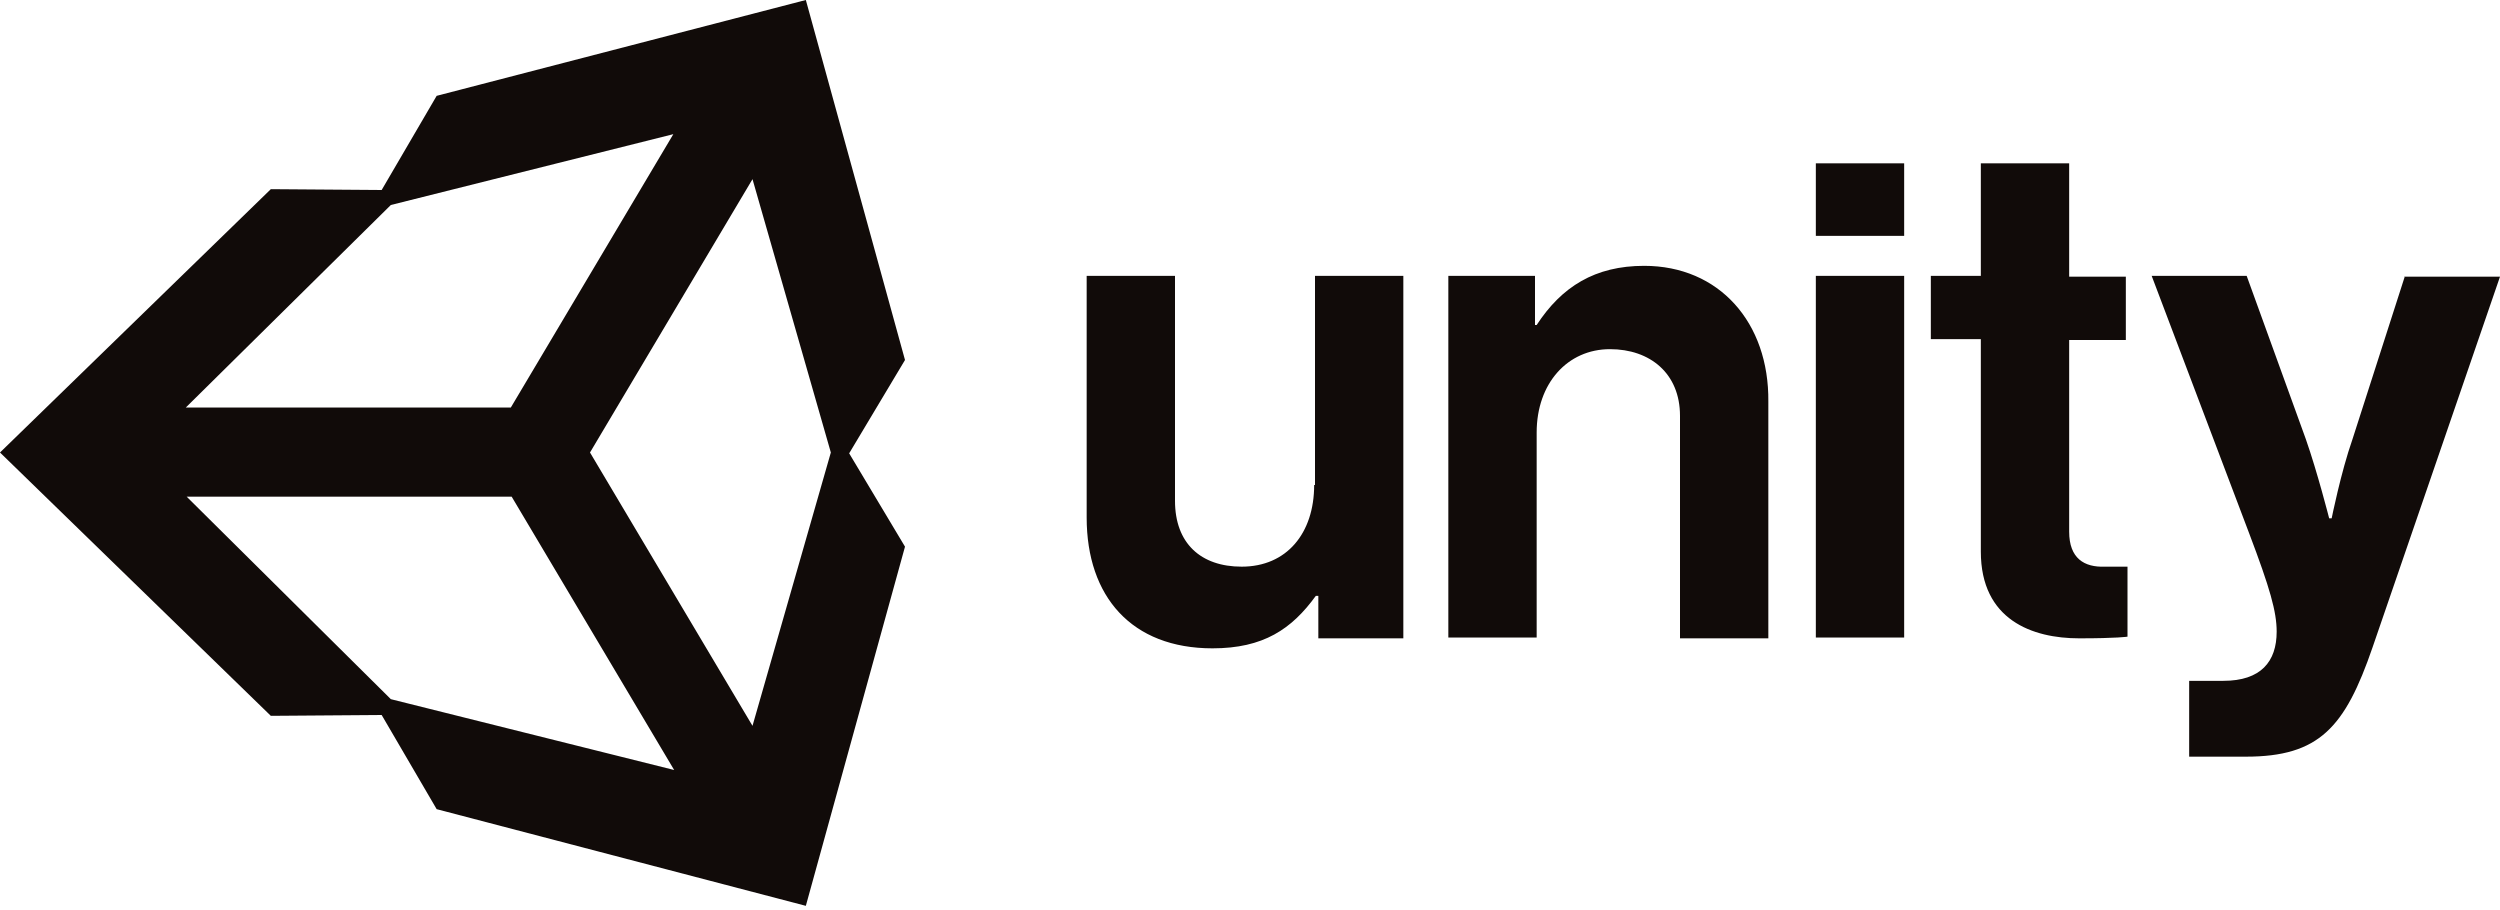
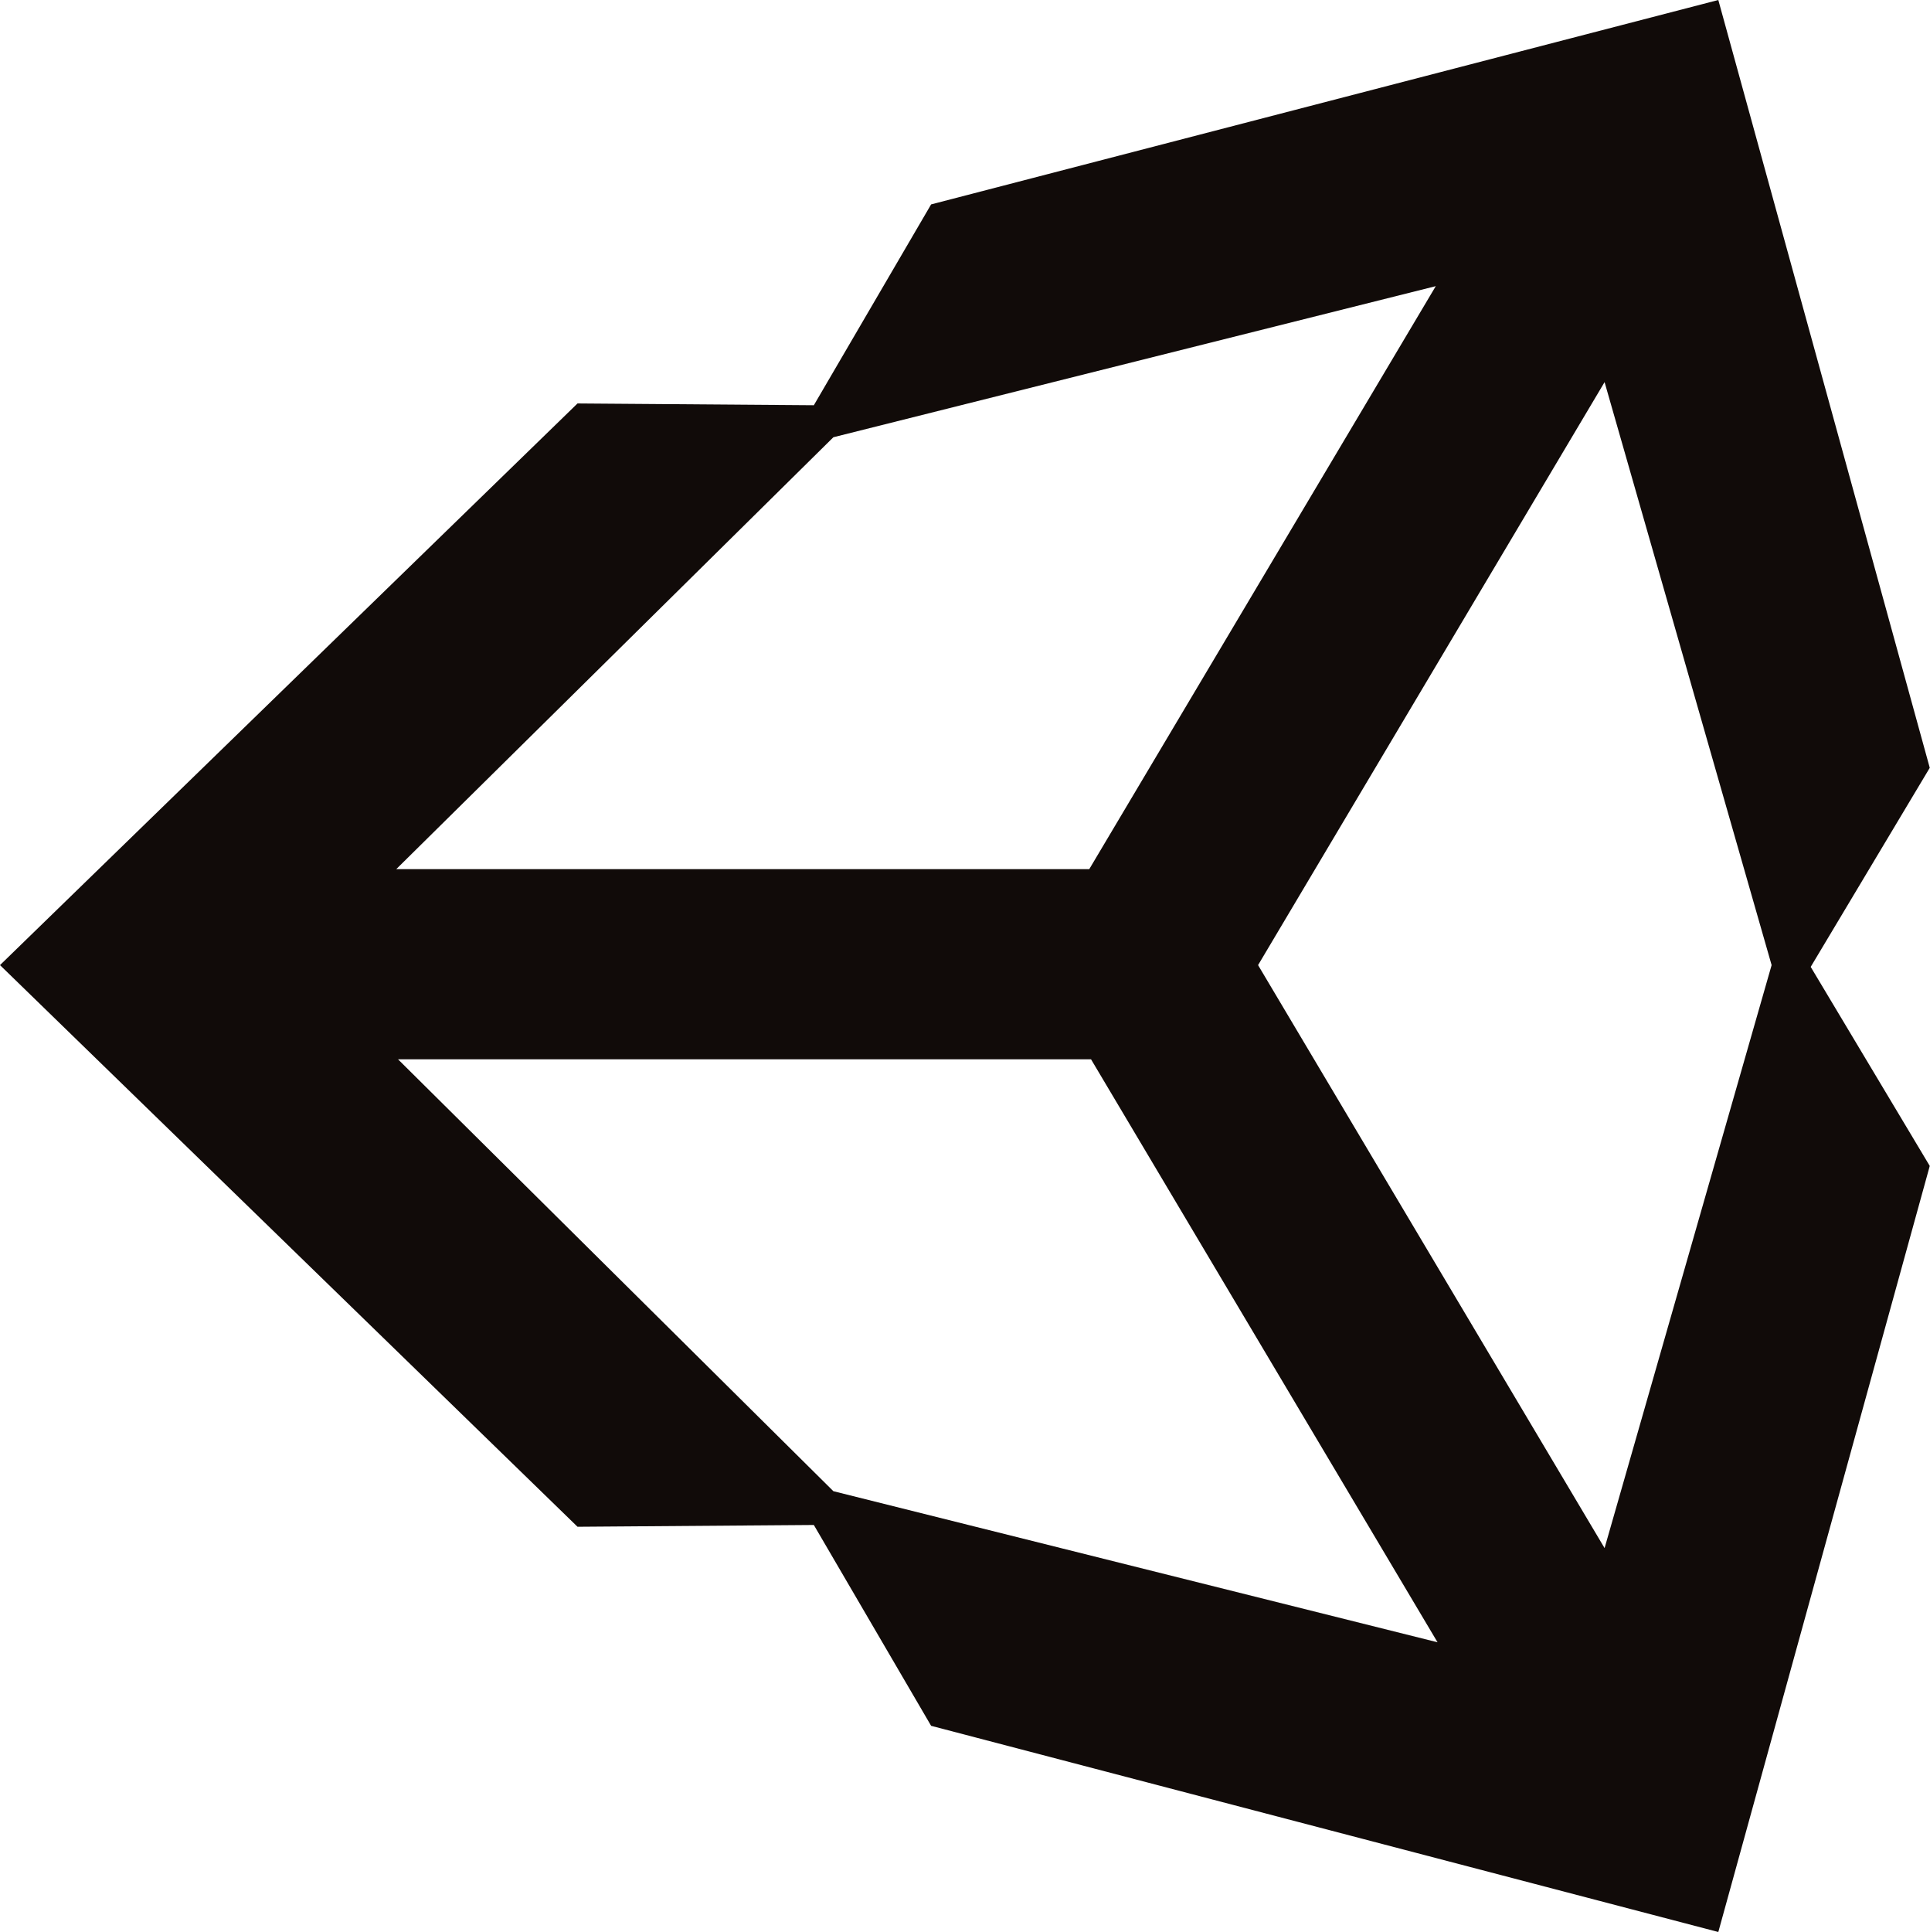
- <svg xmlns="http://www.w3.org/2000/svg" width="275" height="100">
-   <path fill="#110b09" d="M 82.775,79.842 64.9,49.775 82.775,19.708 91.392,49.775 Z M 42.992,76.908 20.533,54.633 h 35.75 L 74.158,84.7 Z m 0,-54.358 31.075,-7.792 -17.875,30.067 H 20.442 Z M 88.642,0 48.033,10.542 41.983,20.9 29.792,20.808 0,49.775 29.792,78.742 41.983,78.65 48.033,89.008 88.642,99.642 99.55,60.133 93.408,49.867 99.55,39.6 Z m 92.216,29.242 c -5.408,0 -9.075,2.291 -11.825,6.508 h -0.183 v -5.408 h -9.533 v 39.783 h 9.716 v -22.55 c 0,-5.408 3.392,-9.167 8.067,-9.167 4.4,0 7.7,2.659 7.7,7.334 v 24.475 h 9.717 V 44.183 c 0.091,-8.708 -5.409,-14.941 -13.659,-14.941 z m -36.3,24.108 c 0,5.317 -3.025,8.983 -7.975,8.983 -4.491,0 -7.333,-2.566 -7.333,-7.241 v -24.75 h -9.717 v 26.583 c 0,8.708 4.95,14.392 13.842,14.392 5.592,0 8.708,-2.109 11.367,-5.775 h 0.275 v 4.675 h 9.35 V 30.342 H 144.65 V 53.35 Z m 55.184,-23.008 h 9.716 v 39.783 h -9.716 z m 0,-12.375 h 9.716 v 7.975 h -9.716 z m 64.808,12.375 -5.775,17.966 c -1.283,3.667 -2.292,8.709 -2.292,8.709 h -0.275 c 0,0 -1.283,-5.042 -2.566,-8.709 l -6.509,-17.966 h -10.45 l 10.725,28.325 c 2.292,6.05 3.025,8.616 3.025,10.816 0,3.3 -1.741,5.409 -5.866,5.409 h -3.759 v 8.341 h 6.234 c 8.066,0 10.908,-3.208 13.933,-12.008 L 275,30.433 H 264.55 Z M 227.608,58.483 V 37.4 h 6.234 v -6.967 h -6.234 V 17.967 h -9.716 v 12.375 h -5.5 v 6.966 h 5.5 v 23.375 c 0,7.517 5.683,9.534 10.816,9.534 4.217,0 5.317,-0.184 5.317,-0.184 v -7.7 h -2.475 c -2.292,0.092 -3.942,-0.916 -3.942,-3.85 z" />
+ <svg xmlns="http://www.w3.org/2000/svg" width="99.55" height="99.642" version="1.1" id="svg4">
+   <defs id="defs8" />
+   <path fill="#110b09" d="M 82.775,79.842 64.9,49.775 82.775,19.708 91.392,49.775 Z M 42.992,76.908 20.533,54.633 h 35.75 L 74.158,84.7 Z m 0,-54.358 31.075,-7.792 -17.875,30.067 H 20.442 Z M 88.642,0 48.033,10.542 41.983,20.9 29.792,20.808 0,49.775 29.792,78.742 41.983,78.65 48.033,89.008 88.642,99.642 99.55,60.133 93.408,49.867 99.55,39.6 Z" id="path2" />
</svg>
